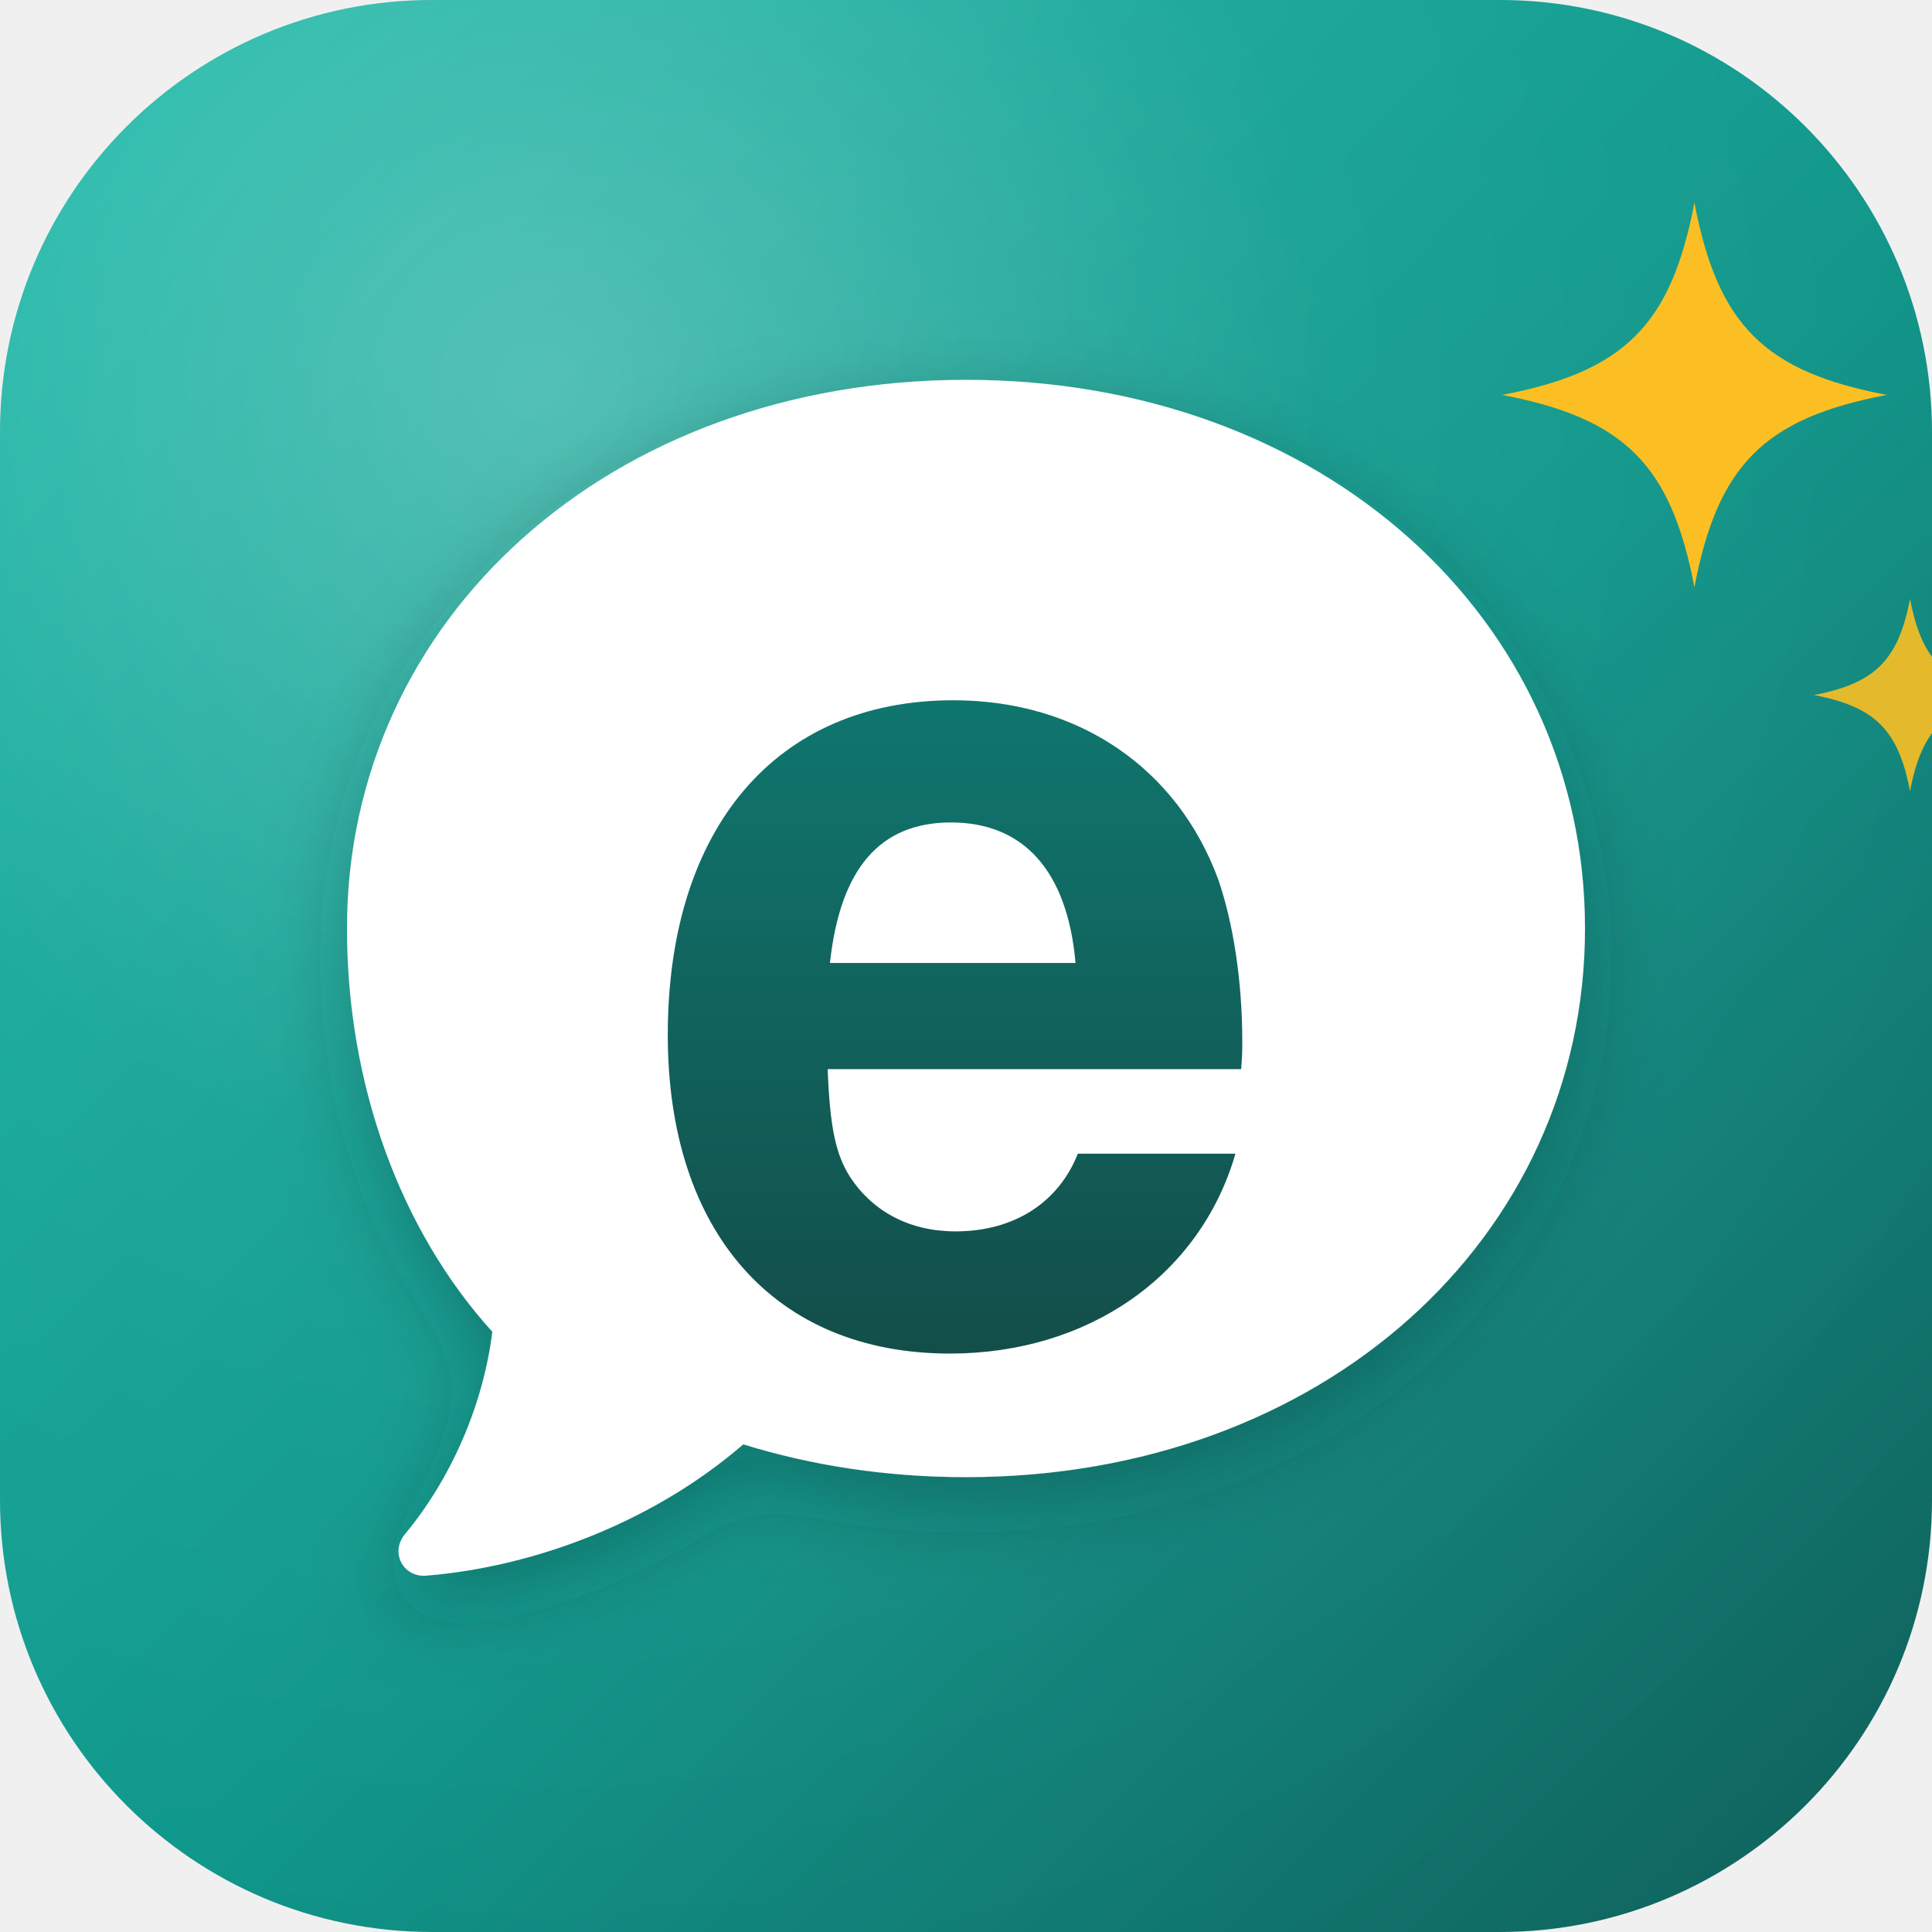
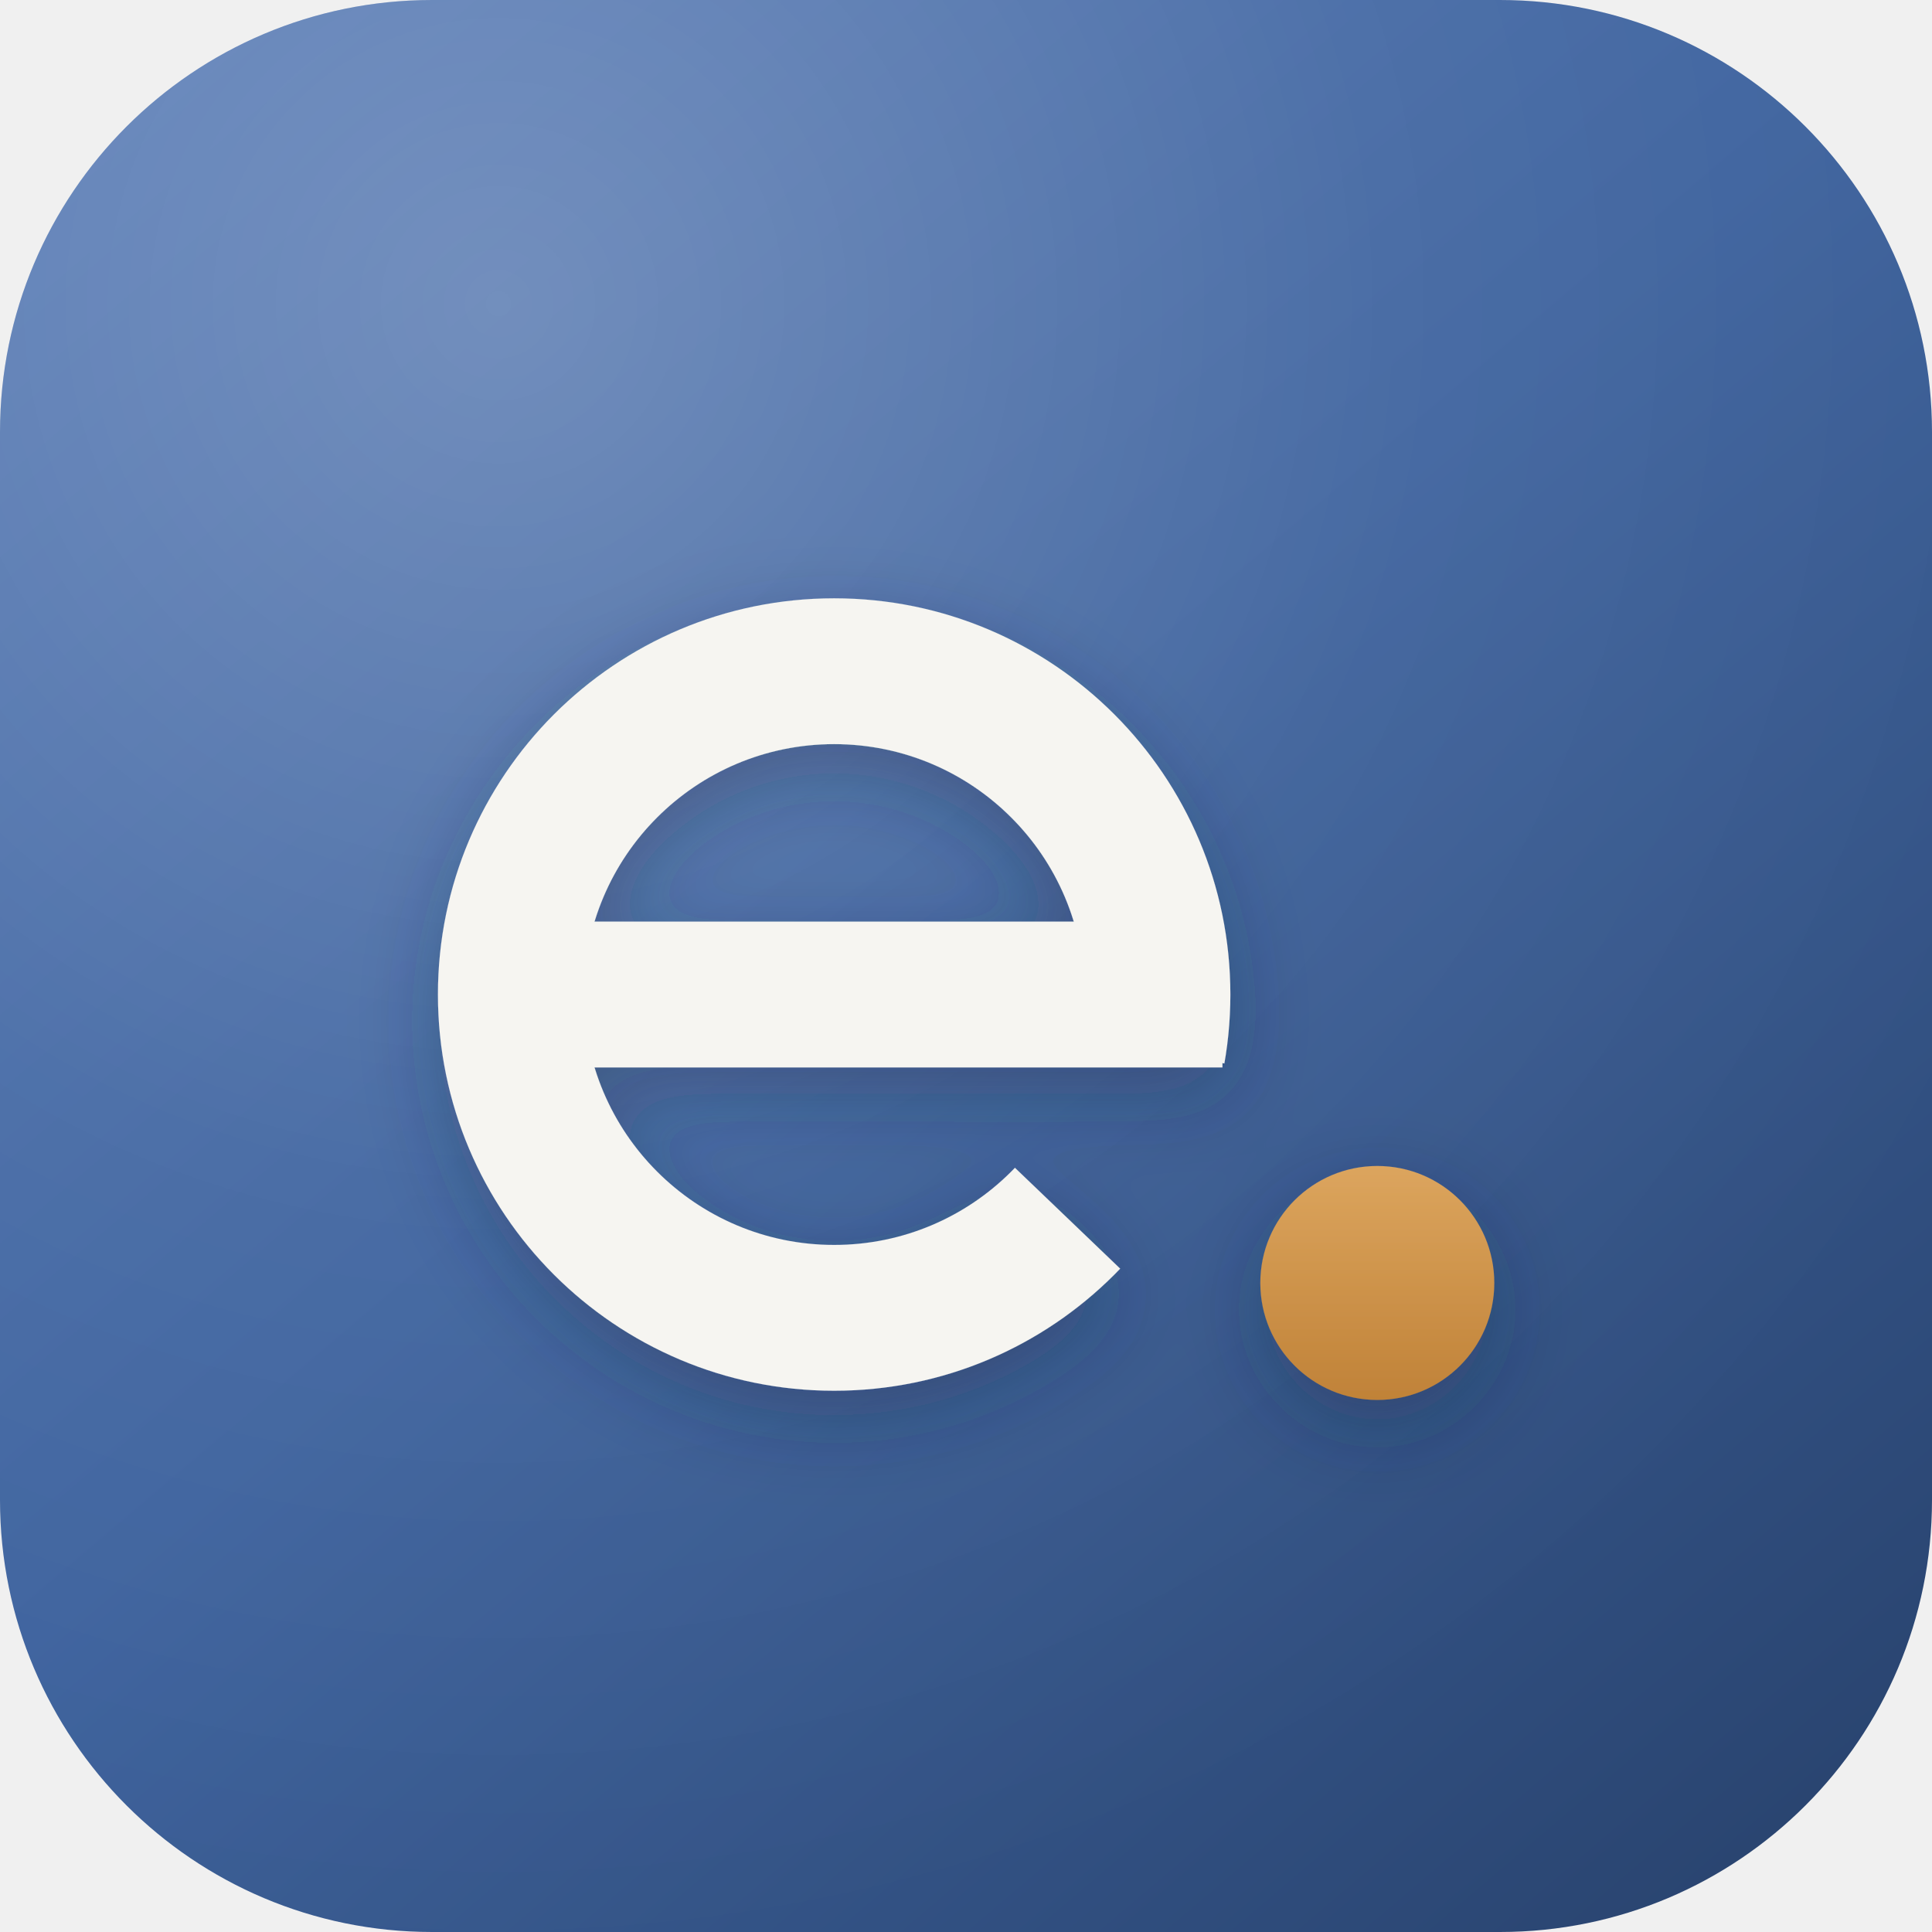
<svg xmlns="http://www.w3.org/2000/svg" width="1024" height="1024" viewBox="0 0 1024 1024">
  <defs>
-     <linearGradient id="bg" x1="0" y1="0" x2="1" y2="1">
-       <stop offset="0" stop-color="#14b8a6" />
-       <stop offset="0.55" stop-color="#0d9488" />
-       <stop offset="1" stop-color="#115e59" />
+     <linearGradient id="fondo" x1="0" y1="0" x2="0.85" y2="1">
+       <stop offset="0" stop-color="#5478B4" />
+       <stop offset="0.5" stop-color="#3E639E" />
+       <stop offset="1" stop-color="#2A4571" />
    </linearGradient>
-     <radialGradient id="glow" cx="0.28" cy="0.2" r="0.9">
-       <stop offset="0" stop-color="#ffffff" stop-opacity="0.28" />
-       <stop offset="0.45" stop-color="#ffffff" stop-opacity="0.06" />
-       <stop offset="1" stop-color="#ffffff" stop-opacity="0" />
+     <radialGradient id="luz" cx="0.26" cy="0.16" r="0.85">
+       <stop offset="0" stop-color="#FFFFFF" stop-opacity="0.22" />
+       <stop offset="0.55" stop-color="#FFFFFF" stop-opacity="0.05" />
+       <stop offset="1" stop-color="#FFFFFF" stop-opacity="0" />
    </radialGradient>
-     <linearGradient id="letter" x1="0" y1="0" x2="0" y2="1">
-       <stop offset="0" stop-color="#0f766e" />
-       <stop offset="1" stop-color="#134e4a" />
+     <linearGradient id="ambar" x1="0" y1="0" x2="0" y2="1">
+       <stop offset="0" stop-color="#DCA55E" />
+       <stop offset="1" stop-color="#C08238" />
    </linearGradient>
-     <filter id="softshadow" x="-20%" y="-20%" width="140%" height="140%">
-       <feDropShadow dx="0" dy="18" stdDeviation="28" flood-color="#042f2e" flood-opacity="0.35" />
+     <filter id="sombra" x="-25%" y="-25%" width="150%" height="150%">
+       <feDropShadow dx="0" dy="14" stdDeviation="22" flood-color="#1B2C49" flood-opacity="0.32" />
    </filter>
-     <filter id="bubbleshadow" x="-20%" y="-20%" width="140%" height="140%">
-       <feDropShadow dx="0" dy="12" stdDeviation="18" flood-color="#042f2e" flood-opacity="0.30" />
-     </filter>
+     <mask id="apertura">
+       <rect x="0" y="0" width="1024" height="1024" fill="#000" />
+       <g fill="#fff">
+         <circle cx="455" cy="530" r="250" />
+       </g>
+       <g fill="#000">
+         <circle cx="455" cy="530" r="158" />
+         <path d="M455 530 L1055 636 L935 990 Z" />
+       </g>
+       <rect x="210" y="484" width="490" height="92" fill="#fff" />
+     </mask>
  </defs>
-   <g>
-     <rect x="0" y="0" width="1024" height="1024" rx="229" fill="url(#bg)" />
-     <rect x="0" y="0" width="1024" height="1024" rx="229" fill="url(#glow)" />
-   </g>
-   <g transform="translate(512,512) scale(1.2427) translate(-512,-512)">
-     <g filter="url(#bubbleshadow)">
-       <path fill="#ffffff" d="       M 512 262       C 664 262 776 364 776 496       C 776 628 664 730 512 730       C 478 730 446 725 417 716       C 380 748 330 768 282 772       C 272 773 266 762 273 754       C 292 731 306 700 310 668       C 271 625 248 563 248 496       C 248 364 360 262 512 262       Z" />
+   <rect x="0" y="0" width="1024" height="1024" rx="229" fill="url(#fondo)" />
+   <rect x="0" y="0" width="1024" height="1024" rx="229" fill="url(#luz)" />
+   <g filter="url(#sombra)" transform="translate(-22 0)">
+     <g transform="translate(512 512) scale(0.84) translate(-512 -512)">
+       <rect x="0" y="0" width="1024" height="1024" fill="#F6F5F1" mask="url(#apertura)" />
    </g>
-     <g transform="translate(512,512) scale(1.2427) translate(-512,-512)">
-       <text x="510" y="636" text-anchor="middle" font-family="Avenir Next, Helvetica, sans-serif" font-weight="700" font-size="392" fill="url(#letter)">e</text>
-     </g>
-     <g transform="translate(512,512) scale(1.2427) translate(-512,-512)">
-       <g fill="#fbbf24">
-         <path d="M 762 250 C 770 292 786 308 828 316 C 786 324 770 340 762 382 C 754 340 738 324 696 316 C 738 308 754 292 762 250 Z" />
-         <path d="M 836 386 C 840 407 848 415 869 419 C 848 423 840 431 836 452 C 832 431 824 423 803 419 C 824 415 832 407 836 386 Z" opacity="0.9" />
-       </g>
-     </g>
+     <circle cx="752" cy="680" r="62" fill="url(#ambar)" />
  </g>
</svg>
